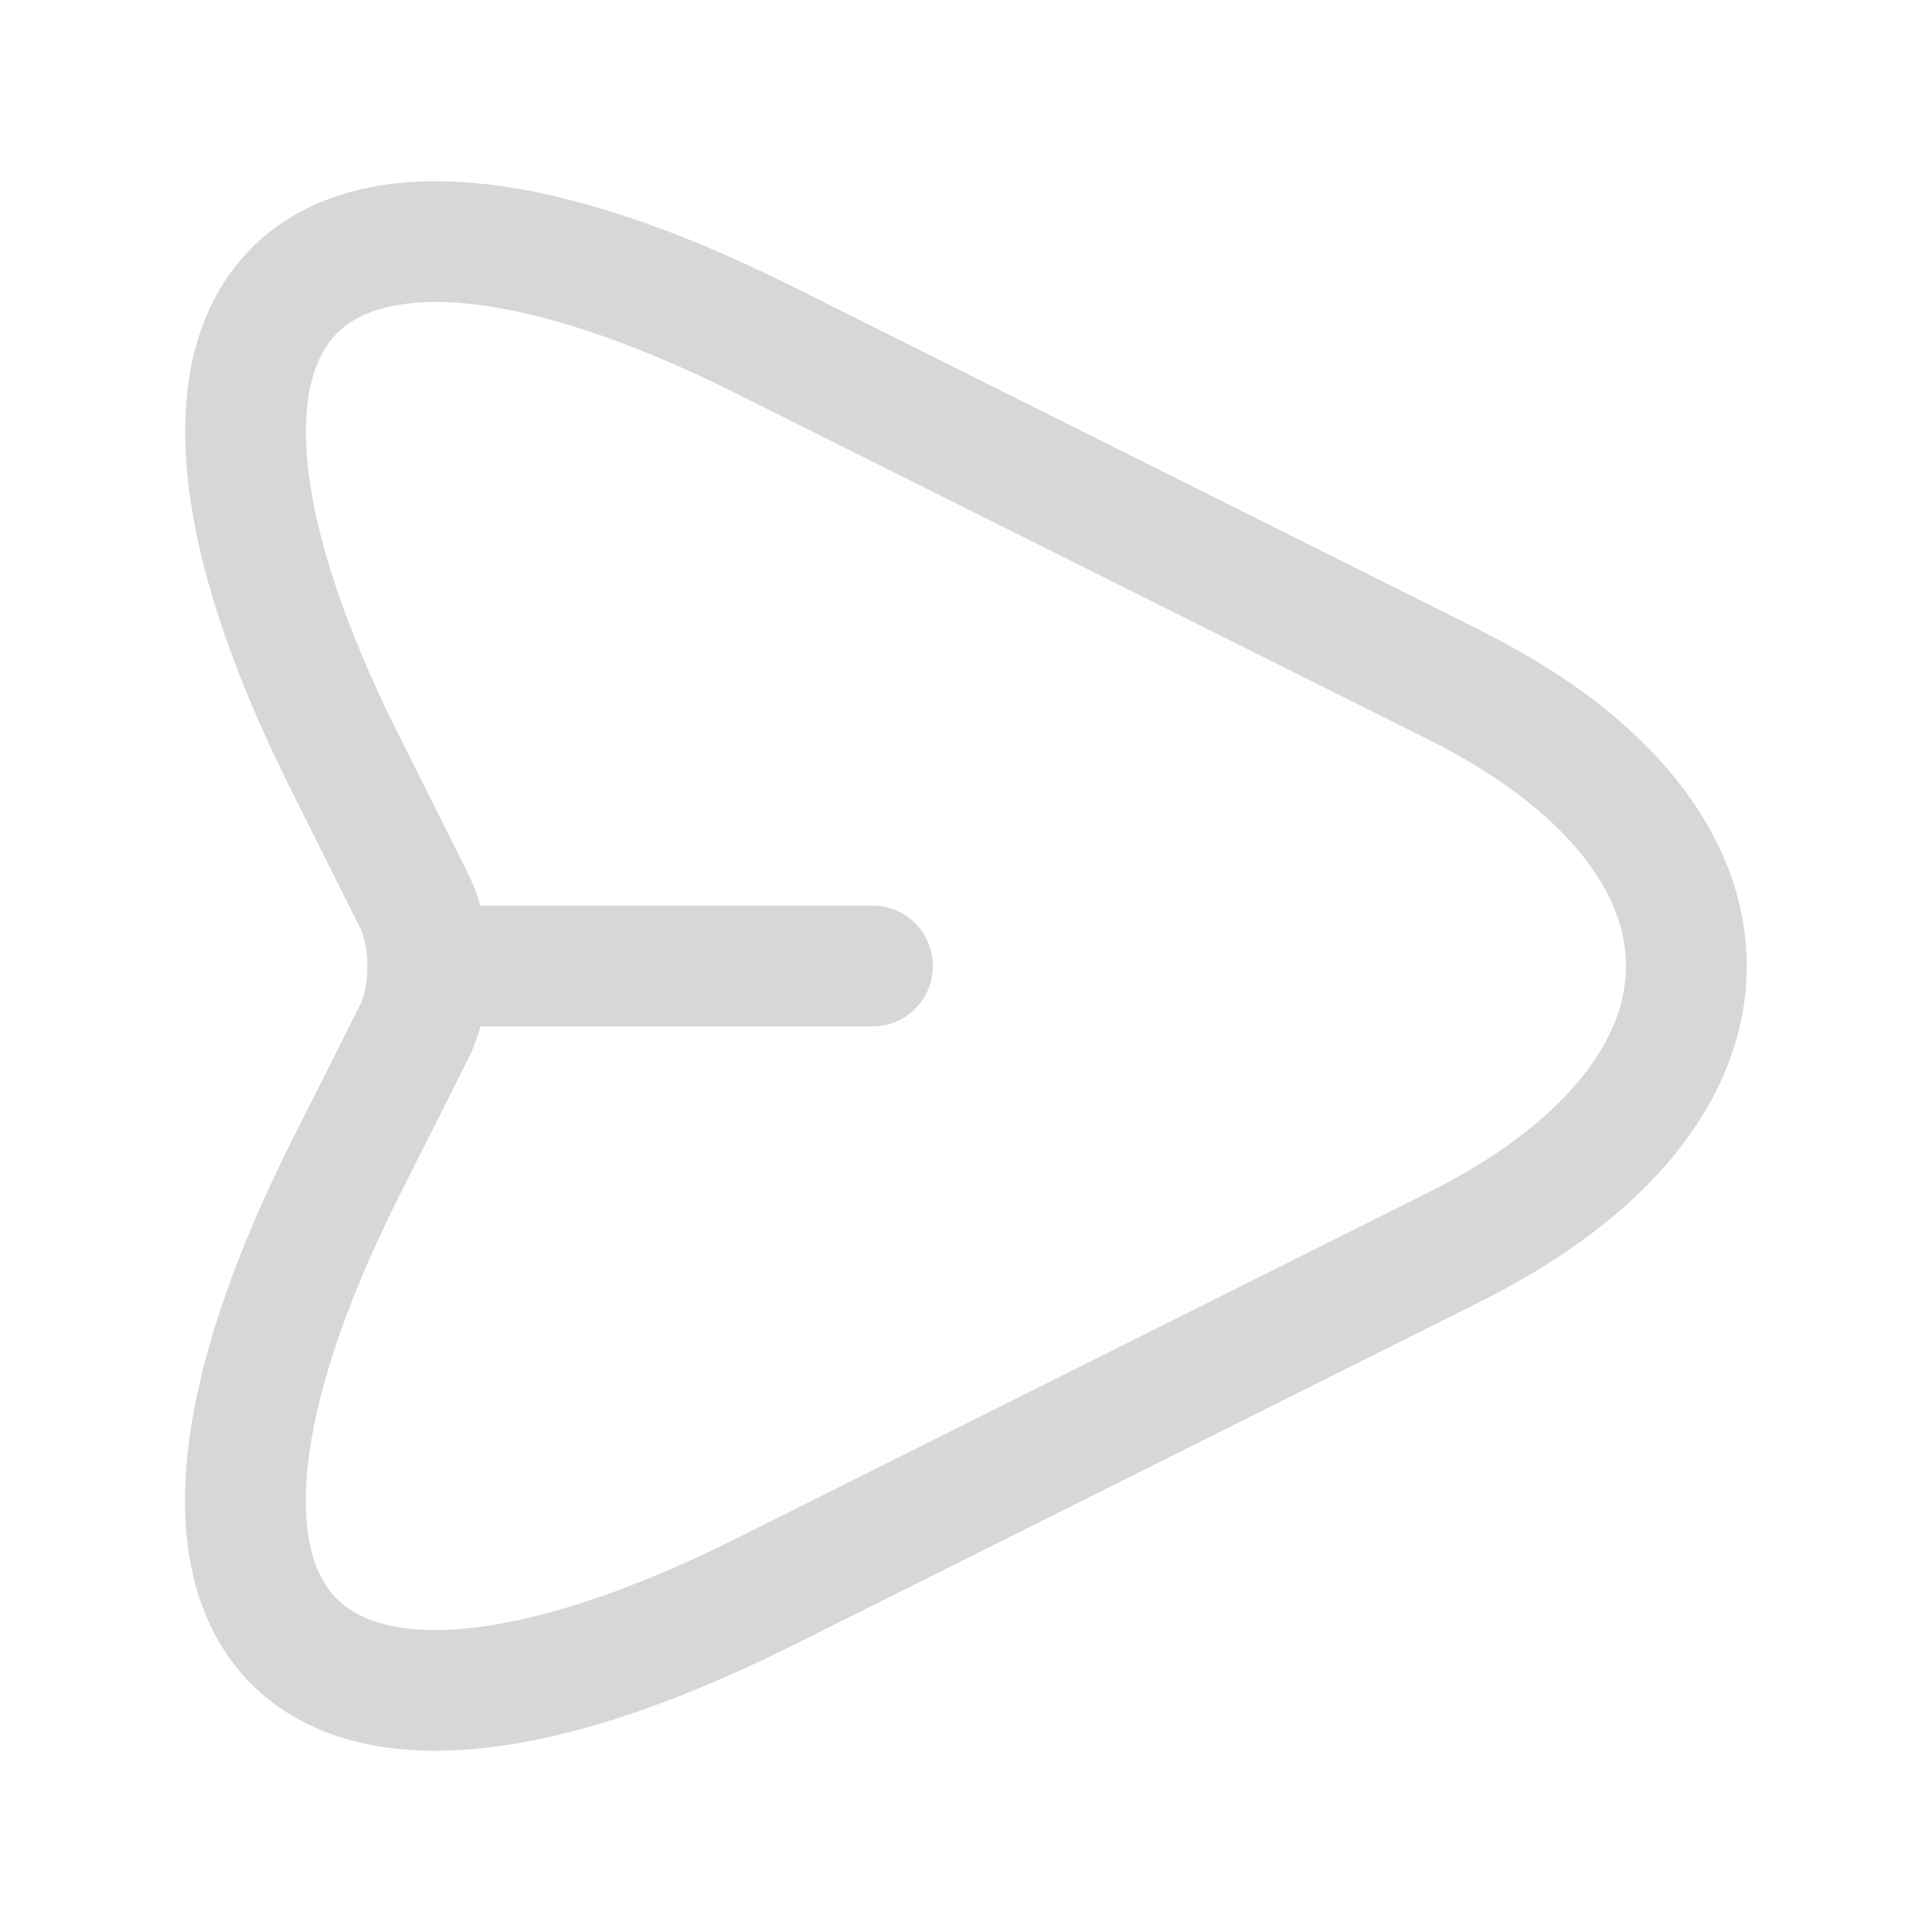
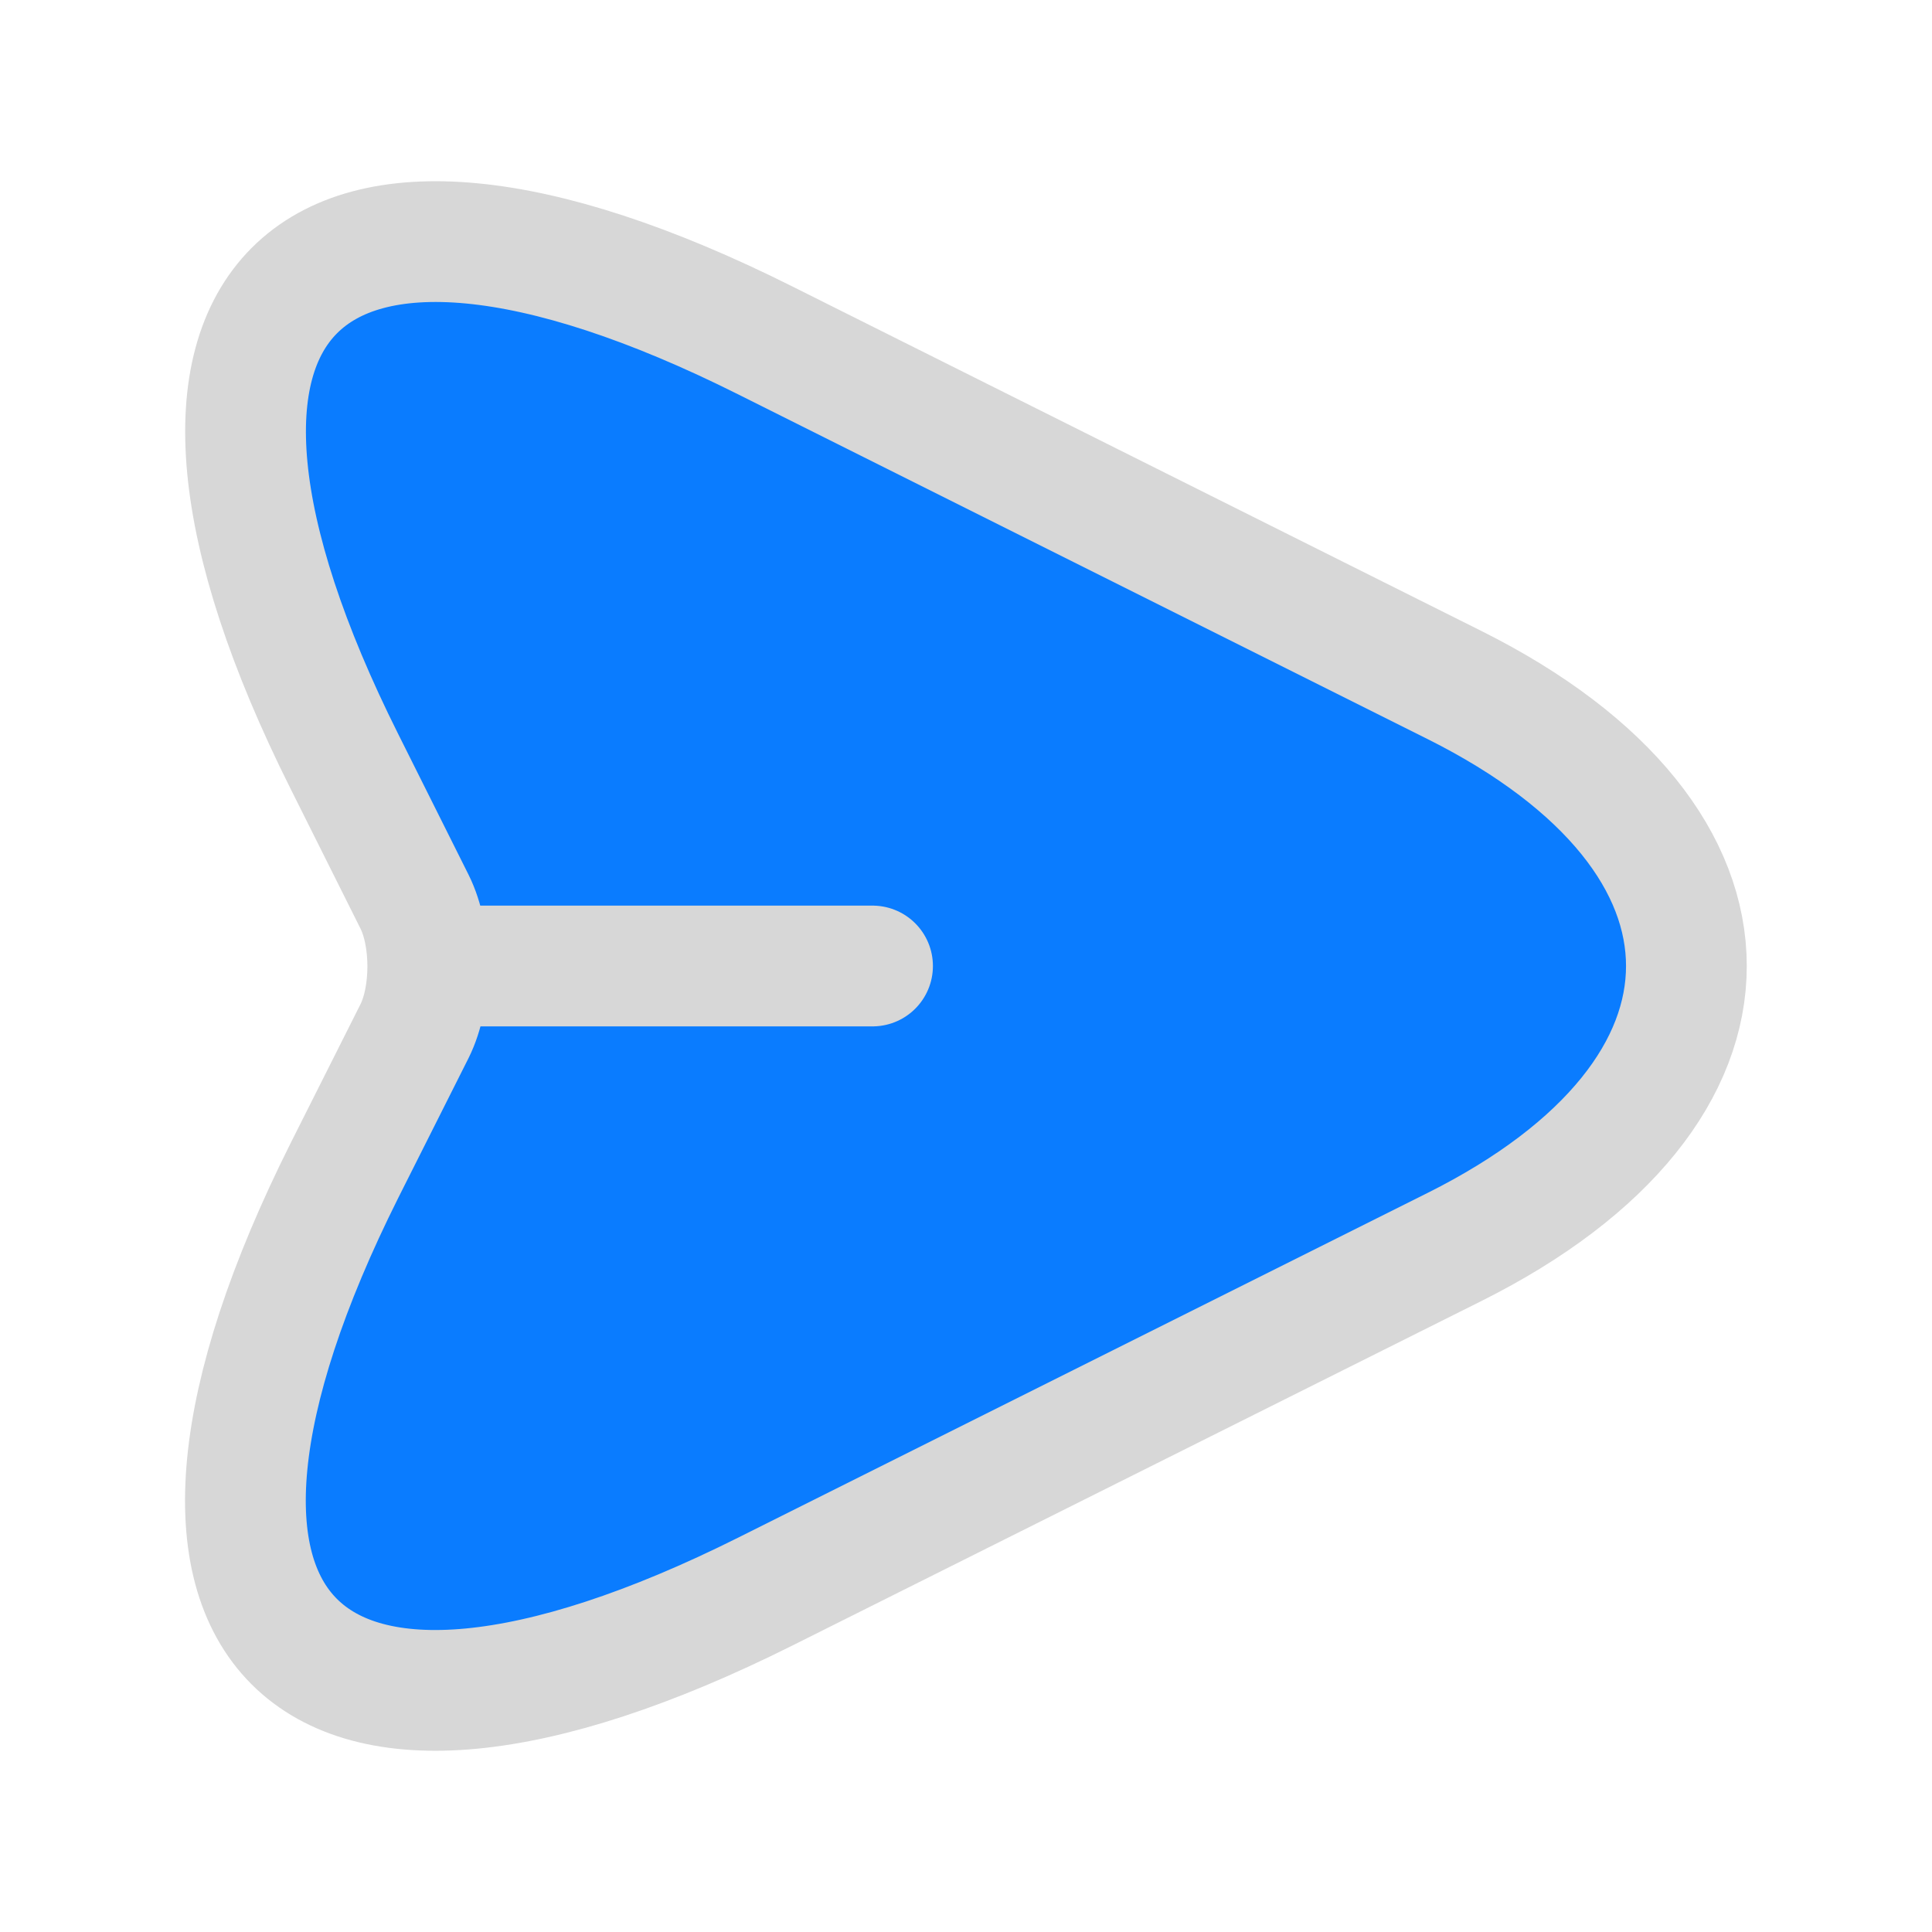
- <svg xmlns="http://www.w3.org/2000/svg" width="24" height="24" viewBox="0 0 24 24" fill="none">
+ <svg xmlns="http://www.w3.org/2000/svg" width="24" height="24" viewBox="0 0 24 24" fill="#0A7CFF">
  <path d="M9.509 4.23L18.069 8.51C21.909 10.43 21.909 13.57 18.069 15.49L9.509 19.77C3.749 22.65 1.399 20.29 4.279 14.54L5.149 12.81C5.369 12.37 5.369 11.64 5.149 11.2L4.279 9.46C1.399 3.71 3.759 1.35 9.509 4.23Z" stroke="#D7D7D7" stroke-width="1.5" stroke-linecap="round" stroke-linejoin="round" />
  <path d="M5.439 12H10.839" stroke="#D7D7D7" stroke-width="1.5" stroke-linecap="round" stroke-linejoin="round" />
</svg>
